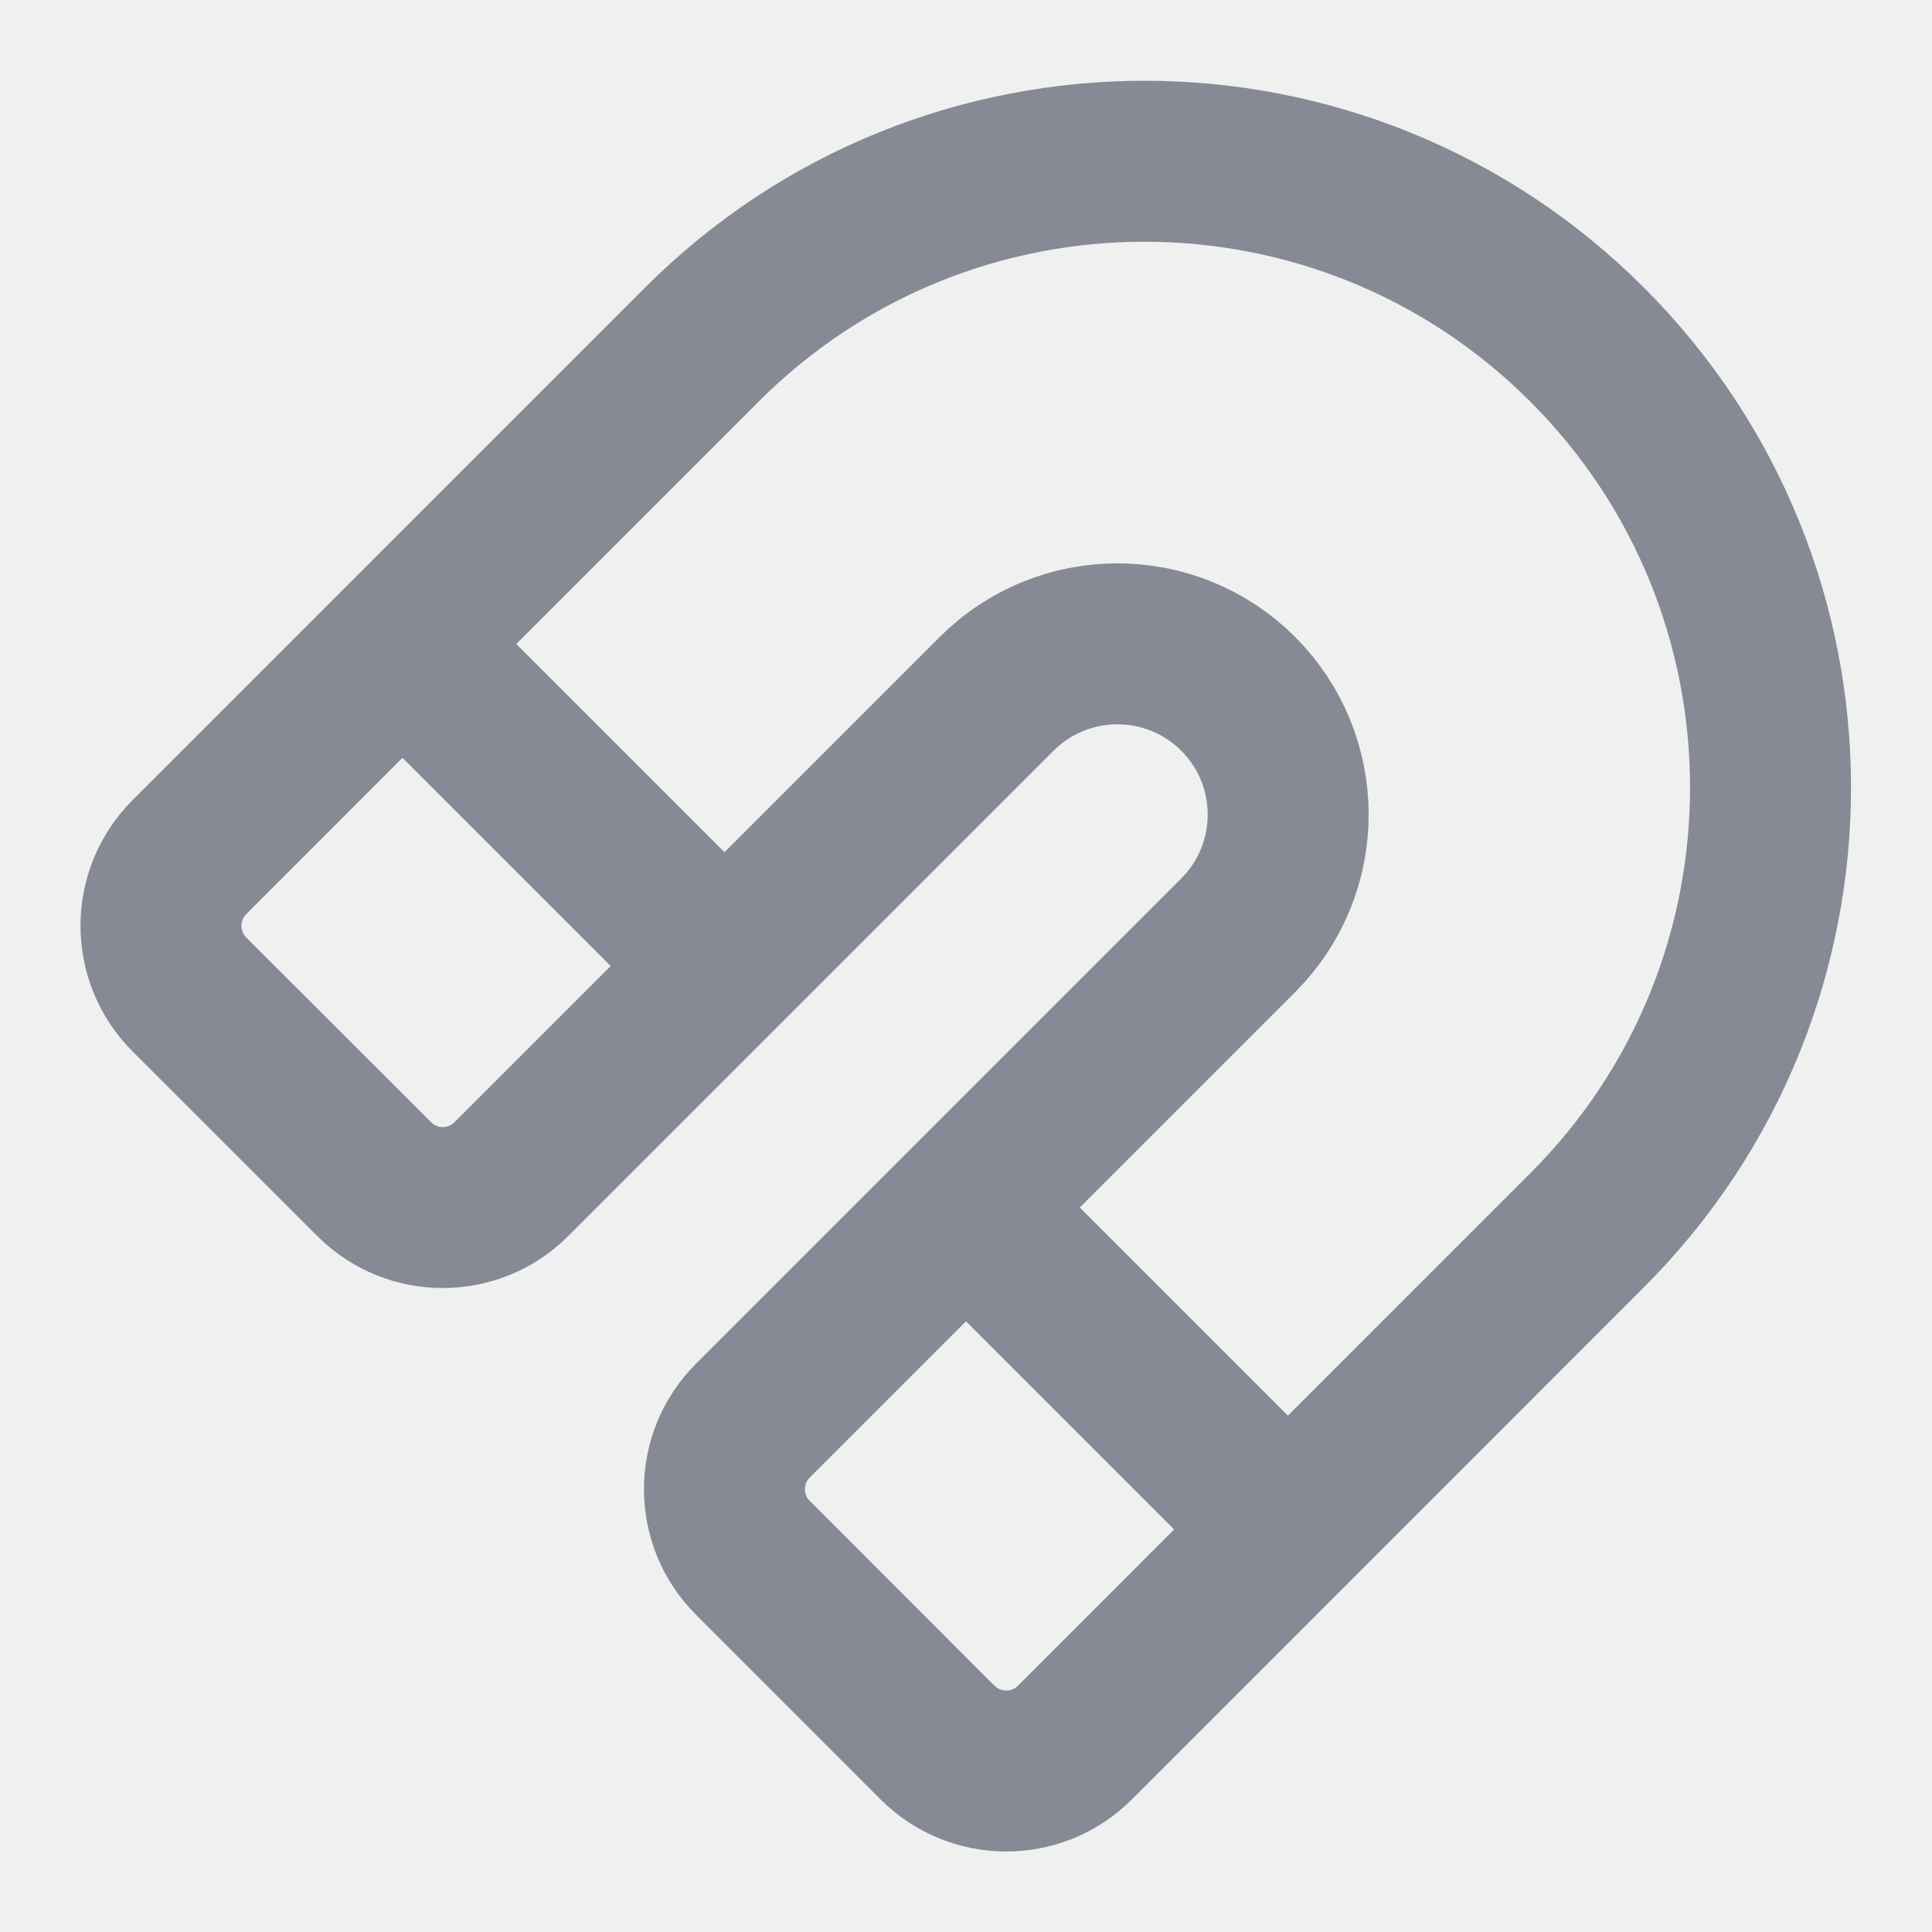
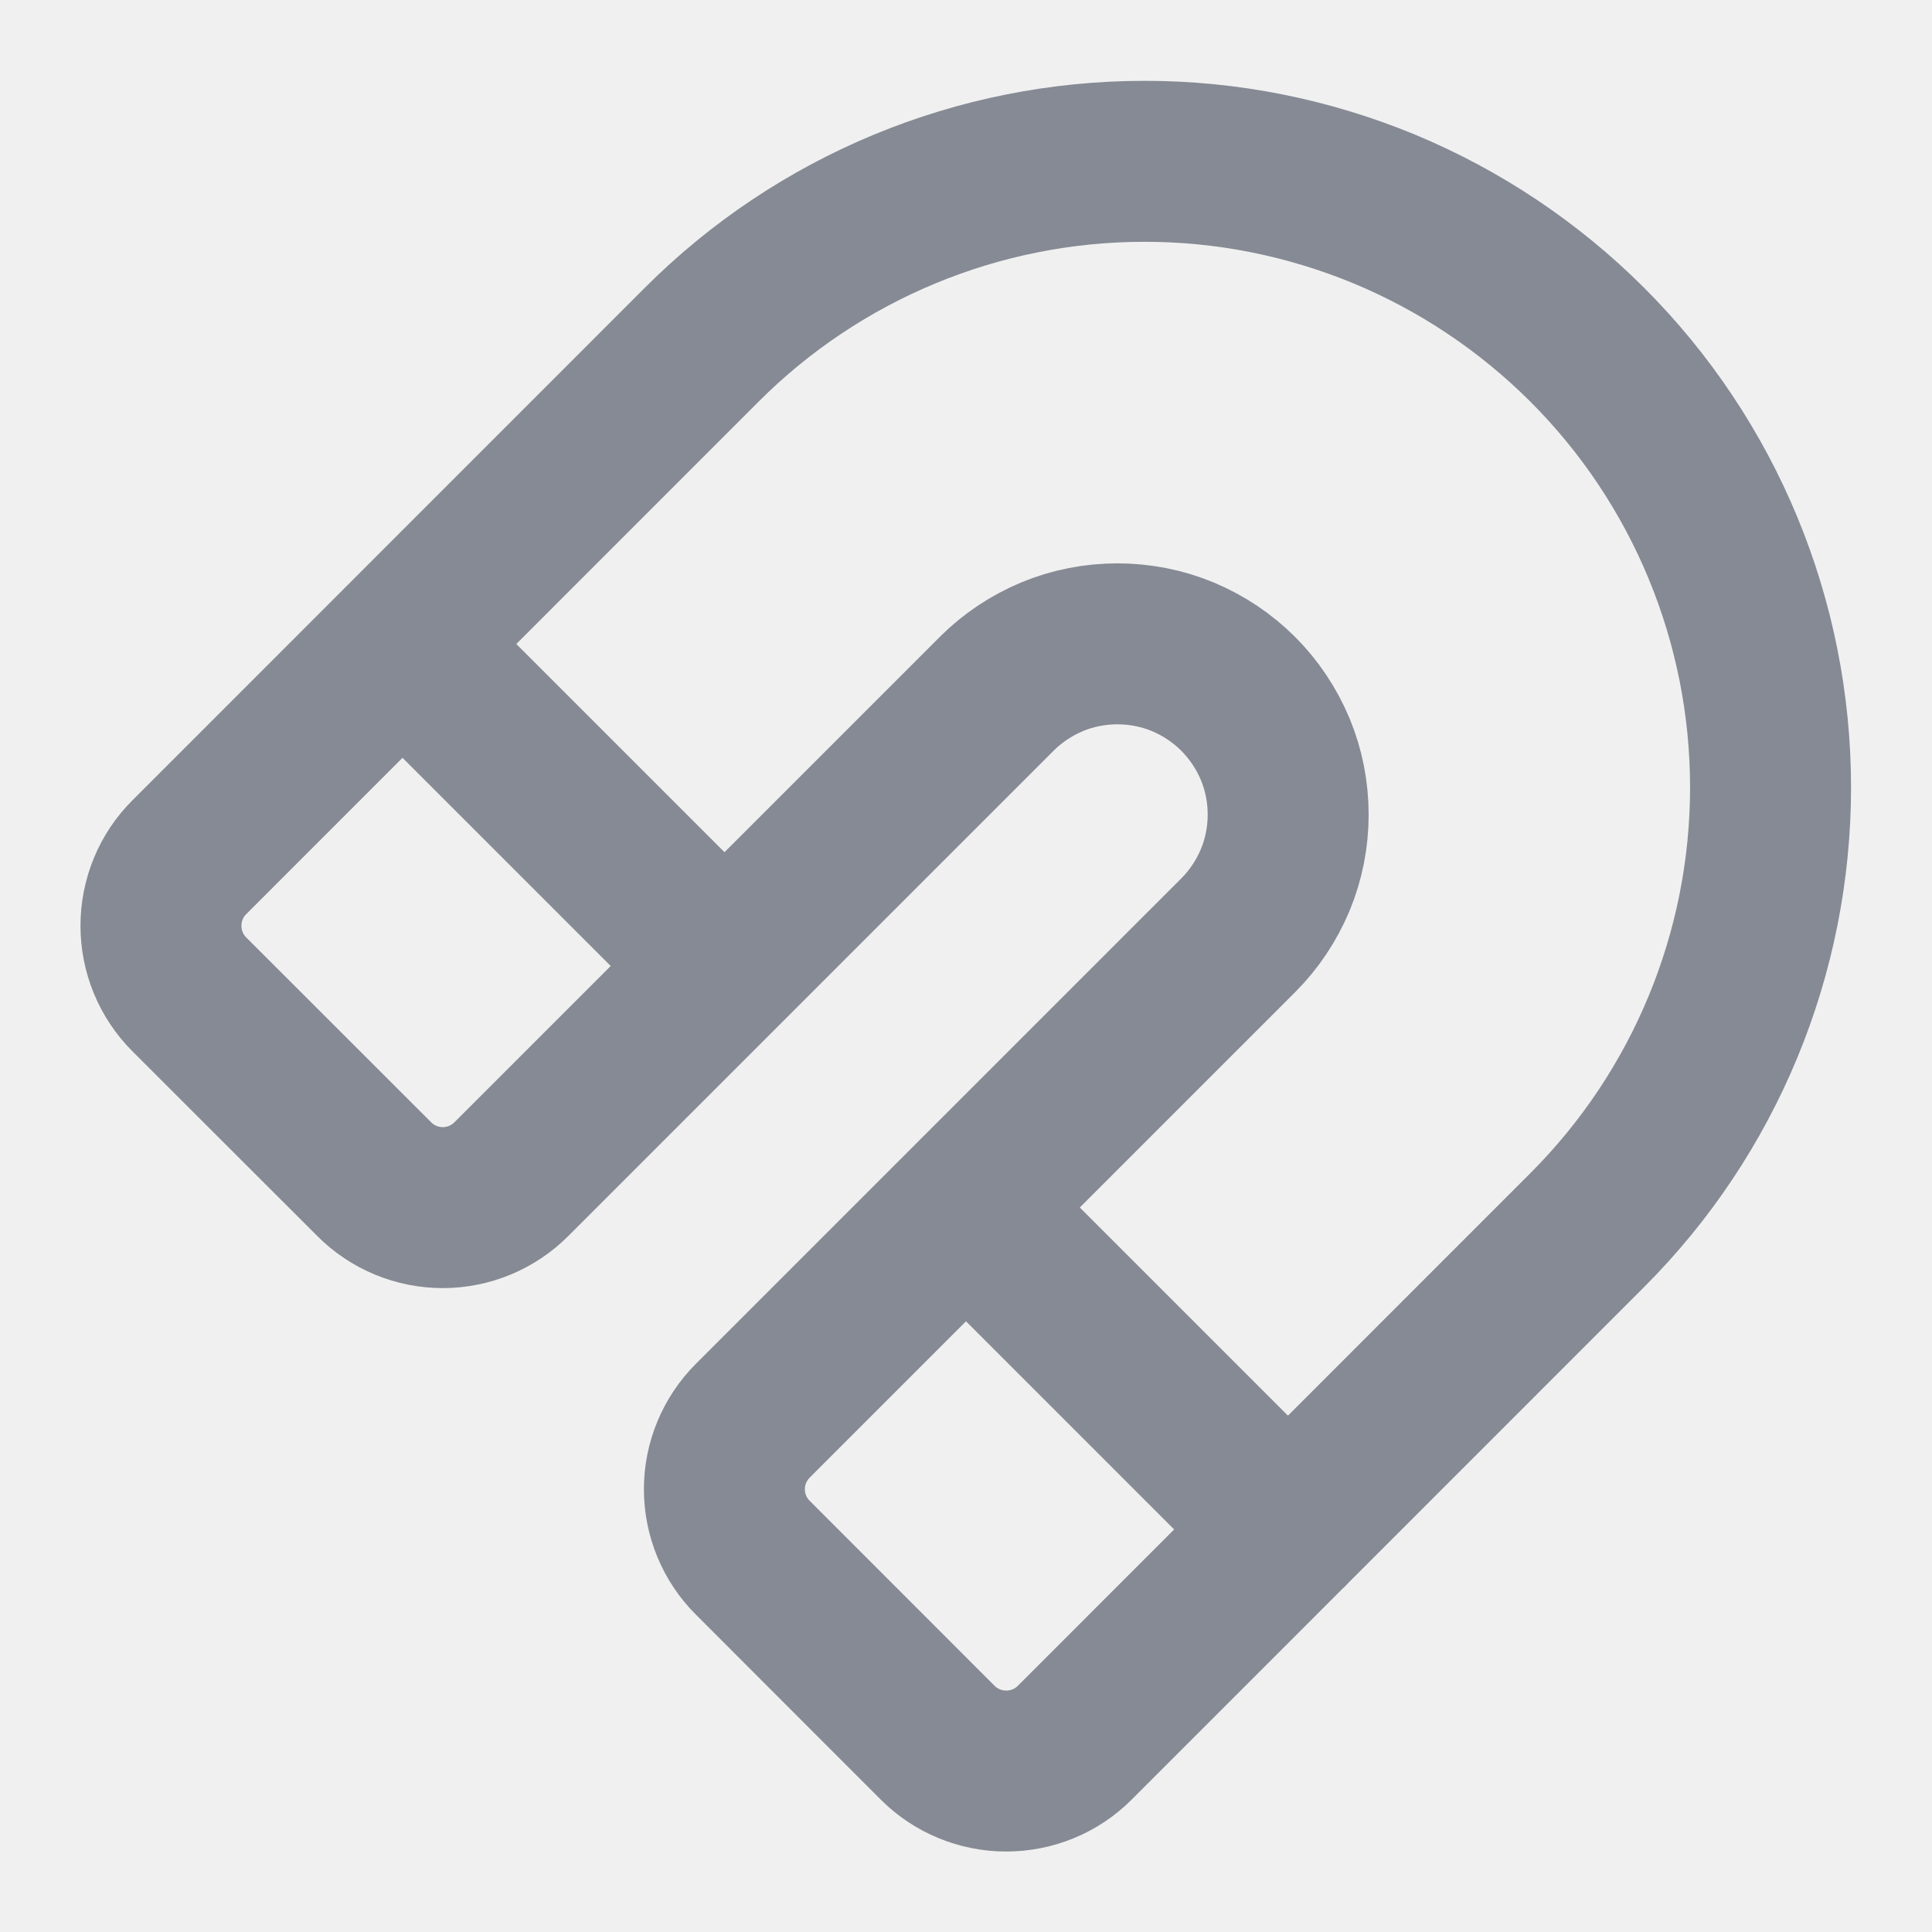
- <svg xmlns="http://www.w3.org/2000/svg" width="16" height="16" viewBox="0 0 16 16" fill="none">
-   <path d="M8 10L10.667 12.667M3.333 5.333L6 8M1.568 7.099C1.255 7.412 1.255 7.921 1.568 8.235L3.099 9.765C3.412 10.079 3.921 10.079 4.235 9.765L8.254 5.746C8.806 5.194 9.702 5.194 10.254 5.746C10.806 6.298 10.806 7.194 10.254 7.746L6.235 11.765C5.921 12.079 5.921 12.588 6.235 12.901L7.765 14.432C8.079 14.745 8.588 14.745 8.901 14.432L13.145 10.187C15.169 8.163 15.169 4.879 13.144 2.854C11.119 0.829 7.835 0.829 5.811 2.855L1.568 7.099Z" stroke="#858A94" stroke-width="1.333" stroke-linecap="round" stroke-linejoin="round" />
+ <svg xmlns="http://www.w3.org/2000/svg" preserveAspectRatio="none" overflow="visible" style="display: block;" width="16" height="16" viewBox="0 0 16 16" fill="none">
+   <g id="lucide/magnet" clip-path="url(#clip0_0_18)">
+     <path id="Vector" d="M8 10L10.667 12.667M3.333 5.333L6 8M1.568 7.099C1.417 7.249 1.333 7.454 1.333 7.667C1.333 7.88 1.417 8.084 1.568 8.235L3.099 9.765C3.249 9.916 3.454 10.001 3.667 10.001C3.88 10.001 4.084 9.916 4.235 9.765L8.254 5.746C8.385 5.615 8.541 5.511 8.713 5.439C8.884 5.368 9.068 5.332 9.254 5.332C9.44 5.332 9.624 5.368 9.795 5.439C9.967 5.511 10.123 5.615 10.254 5.746C10.385 5.877 10.489 6.033 10.561 6.205C10.632 6.376 10.668 6.56 10.668 6.746C10.668 6.932 10.632 7.116 10.561 7.287C10.489 7.459 10.385 7.615 10.254 7.746L6.235 11.765C6.084 11.916 5.999 12.12 5.999 12.333C5.999 12.546 6.084 12.751 6.235 12.901L7.765 14.432C7.916 14.583 8.12 14.667 8.333 14.667C8.546 14.667 8.751 14.583 8.901 14.432L13.145 10.187C14.117 9.215 14.663 7.896 14.663 6.521C14.663 5.145 14.117 3.826 13.144 2.854C12.662 2.373 12.091 1.991 11.462 1.73C10.832 1.47 10.158 1.335 9.477 1.336C8.102 1.336 6.783 1.882 5.811 2.855L1.568 7.099Z" stroke="#858A94" stroke-width="1.333" stroke-linecap="round" stroke-linejoin="round" />
+   </g>
+   <defs>
+     <clipPath id="clip0_0_18">
+       <rect width="16" height="16" fill="white" />
+     </clipPath>
+   </defs>
</svg>
